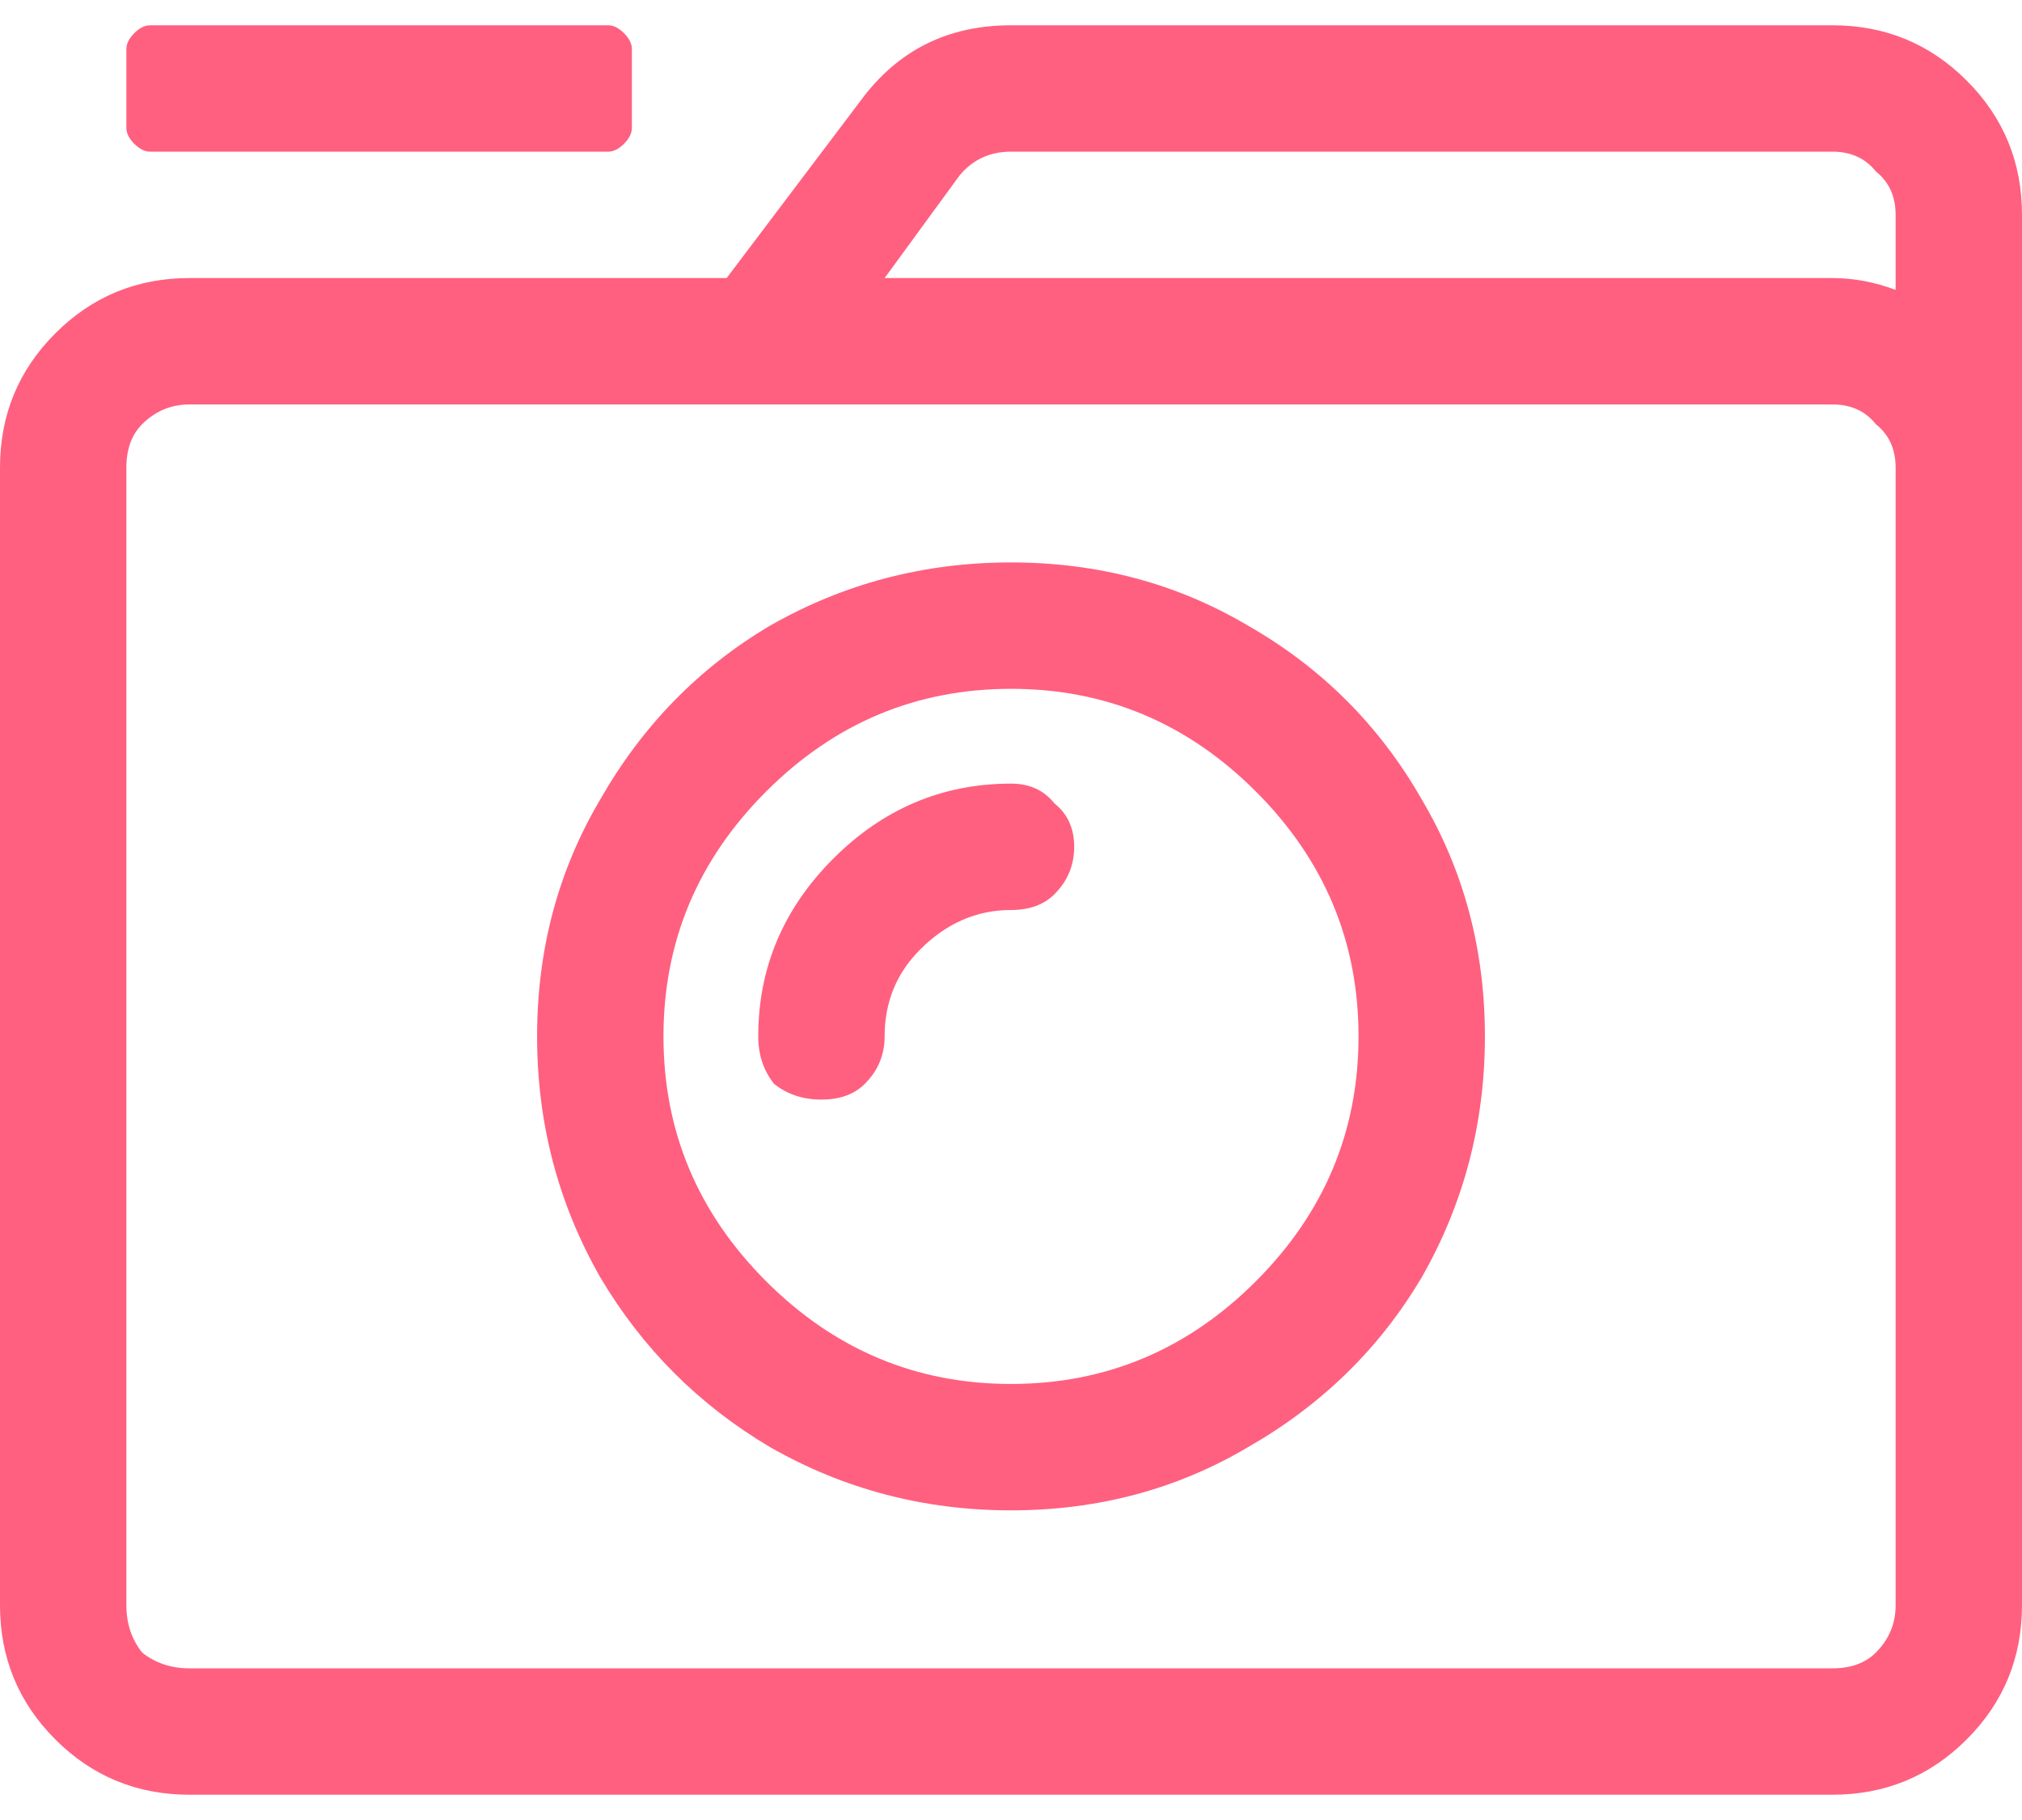
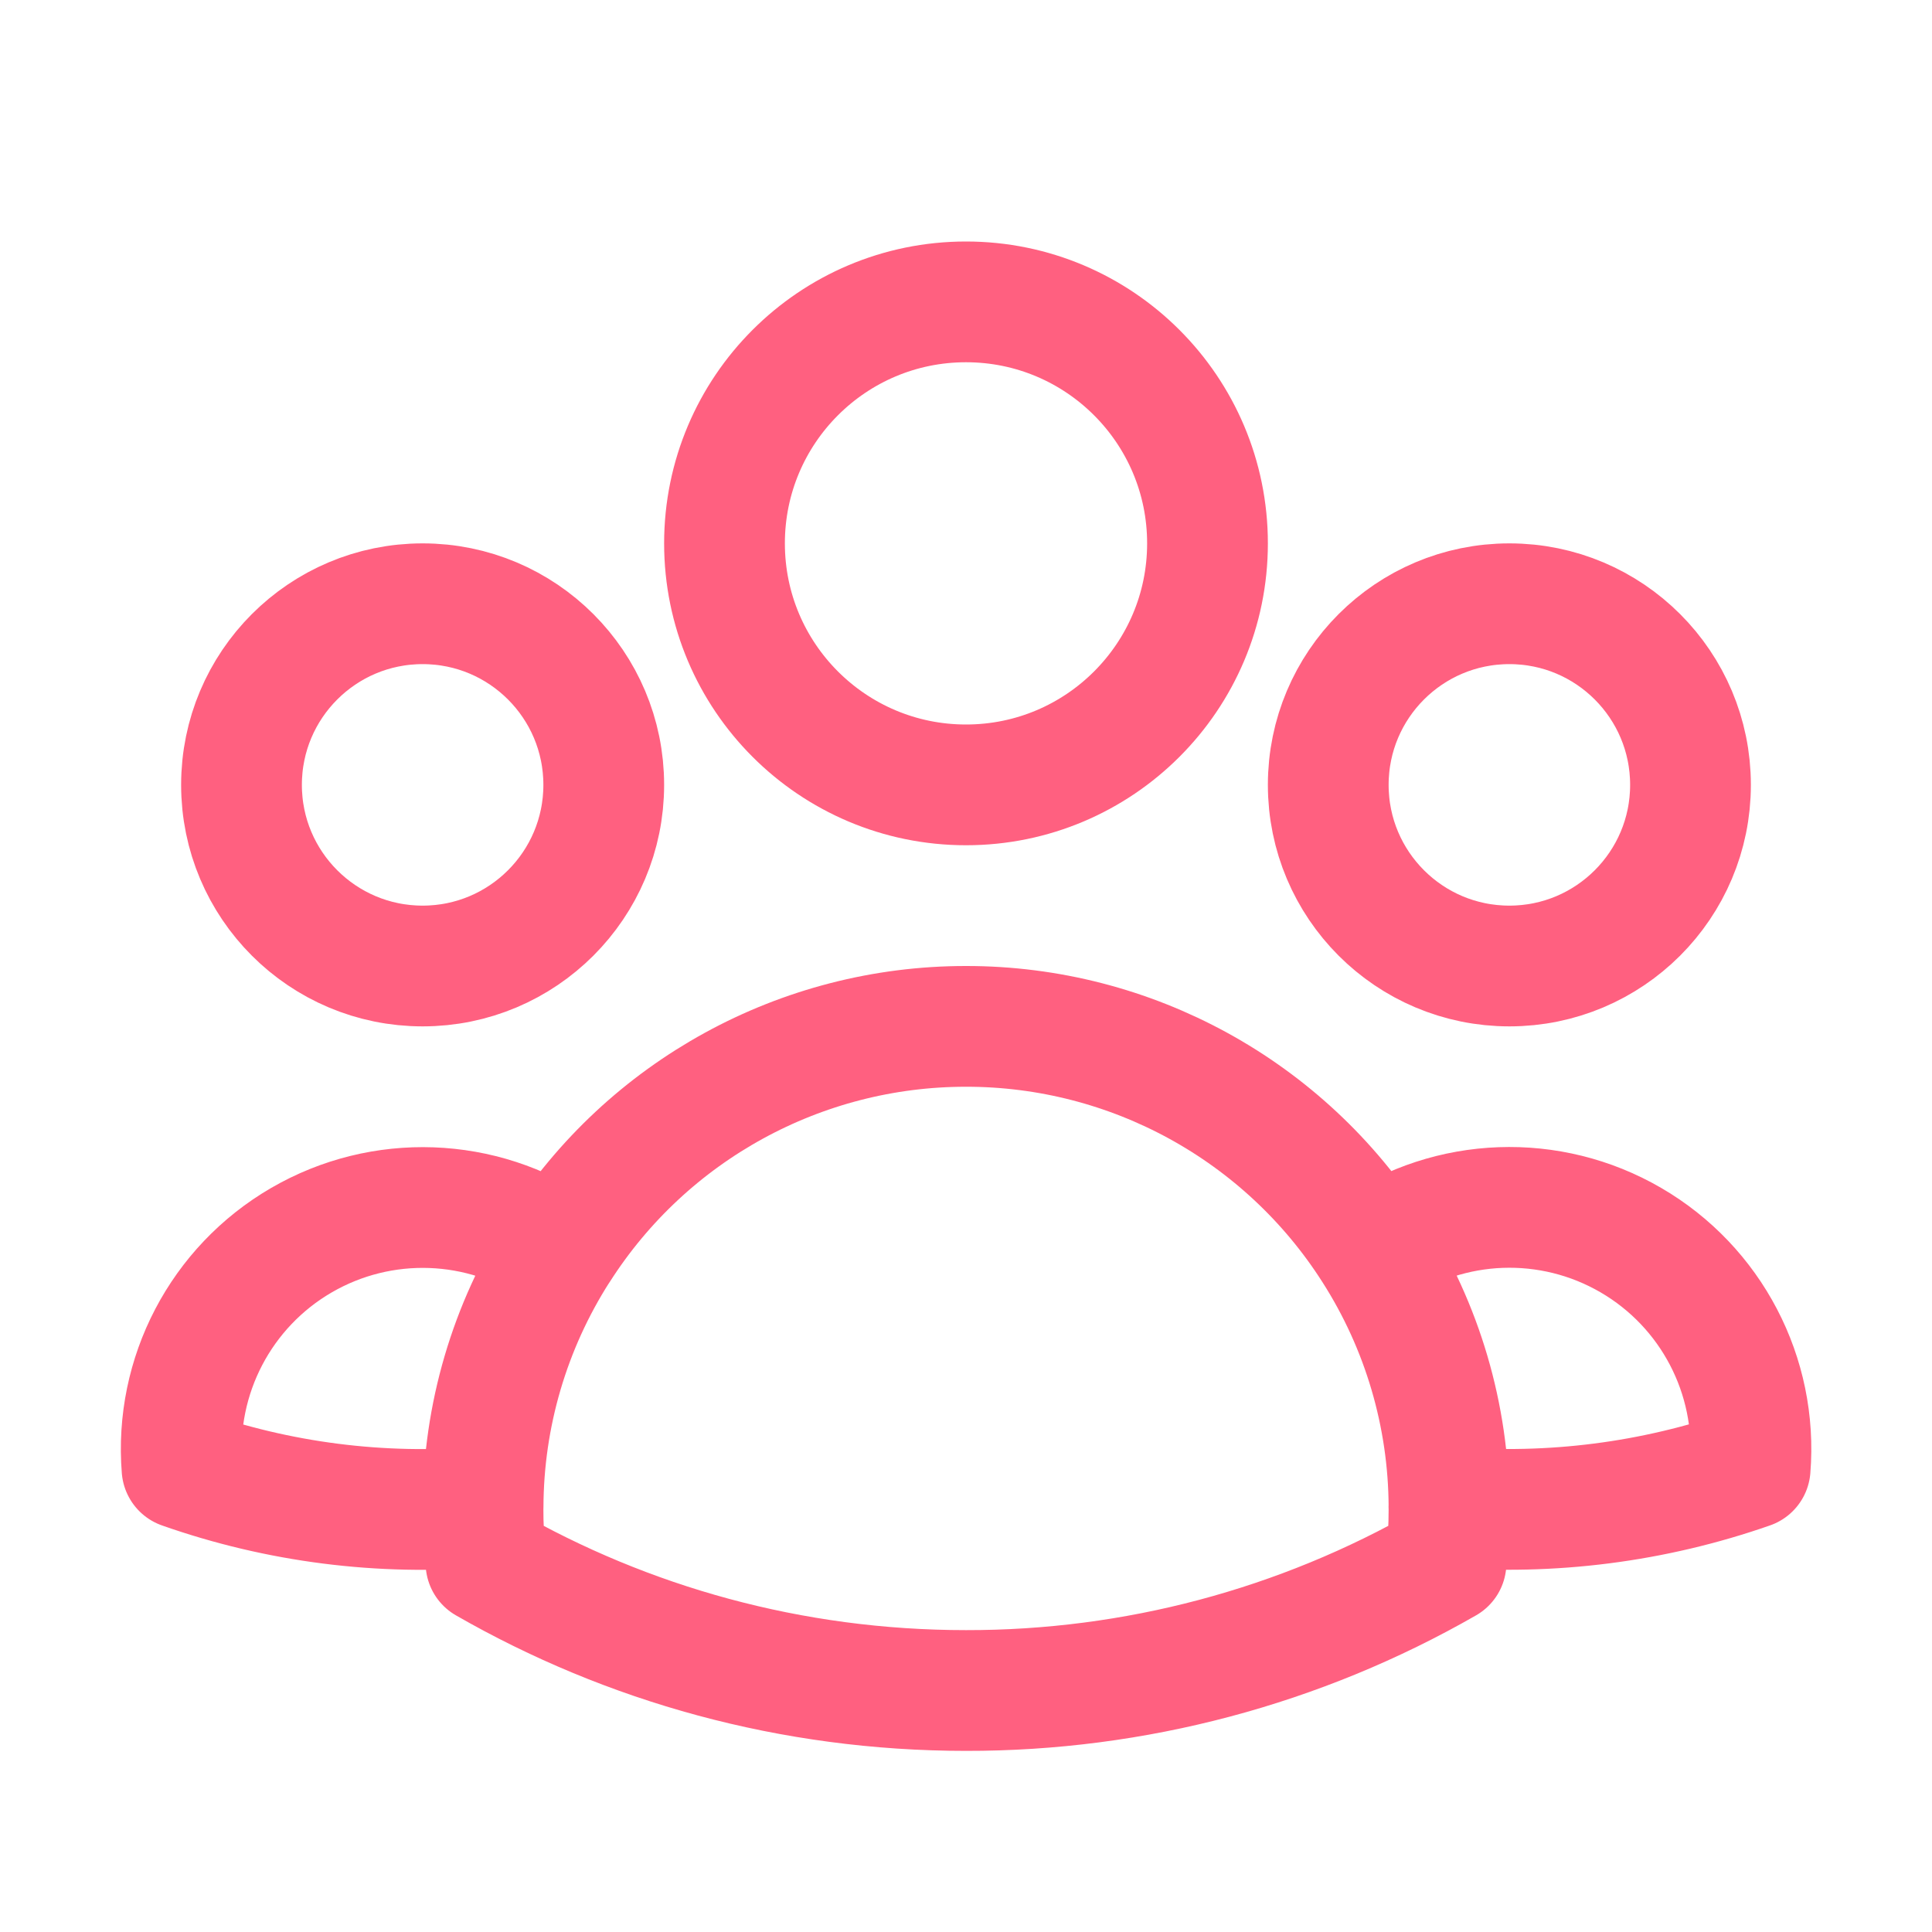
- <svg xmlns="http://www.w3.org/2000/svg" width="40" height="36" viewBox="0 0 40 36" fill="none">
-   <path d="M2.5 2.531V0.969C2.5 0.865 2.552 0.76 2.656 0.656C2.76 0.552 2.865 0.5 2.969 0.5H12.031C12.135 0.5 12.24 0.552 12.344 0.656C12.448 0.76 12.5 0.865 12.5 0.969V2.531C12.5 2.635 12.448 2.74 12.344 2.844C12.24 2.948 12.135 3 12.031 3H2.969C2.865 3 2.76 2.948 2.656 2.844C2.552 2.74 2.5 2.635 2.5 2.531ZM29.375 20.5C29.375 18.781 28.958 17.219 28.125 15.812C27.292 14.354 26.146 13.208 24.688 12.375C23.281 11.542 21.719 11.125 20 11.125C18.281 11.125 16.693 11.542 15.234 12.375C13.828 13.208 12.708 14.354 11.875 15.812C11.042 17.219 10.625 18.781 10.625 20.5C10.625 22.219 11.042 23.807 11.875 25.266C12.708 26.672 13.828 27.792 15.234 28.625C16.693 29.458 18.281 29.875 20 29.875C21.719 29.875 23.281 29.458 24.688 28.625C26.146 27.792 27.292 26.672 28.125 25.266C28.958 23.807 29.375 22.219 29.375 20.5ZM26.875 20.5C26.875 22.375 26.198 23.99 24.844 25.344C23.49 26.698 21.875 27.375 20 27.375C18.125 27.375 16.51 26.698 15.156 25.344C13.802 23.99 13.125 22.375 13.125 20.5C13.125 18.625 13.802 17.01 15.156 15.656C16.51 14.302 18.125 13.625 20 13.625C21.875 13.625 23.49 14.302 24.844 15.656C26.198 17.01 26.875 18.625 26.875 20.5ZM17.5 20.5C17.5 19.823 17.734 19.25 18.203 18.781C18.724 18.26 19.323 18 20 18C20.365 18 20.651 17.896 20.859 17.688C21.12 17.427 21.25 17.115 21.25 16.75C21.25 16.385 21.12 16.099 20.859 15.891C20.651 15.63 20.365 15.5 20 15.5C18.646 15.5 17.474 15.995 16.484 16.984C15.495 17.974 15 19.146 15 20.5C15 20.865 15.104 21.177 15.312 21.438C15.573 21.646 15.885 21.75 16.25 21.75C16.615 21.75 16.901 21.646 17.109 21.438C17.37 21.177 17.5 20.865 17.5 20.5ZM40 4.25V31.75C40 32.792 39.635 33.677 38.906 34.406C38.177 35.135 37.292 35.5 36.25 35.5H3.75C2.708 35.5 1.823 35.135 1.094 34.406C0.365 33.677 0 32.792 0 31.75V9.25C0 8.208 0.365 7.323 1.094 6.594C1.823 5.865 2.708 5.5 3.75 5.5H14.375L17.031 1.984C17.76 0.995 18.75 0.5 20 0.5H36.25C37.292 0.5 38.177 0.865 38.906 1.594C39.635 2.323 40 3.208 40 4.25ZM17.5 5.5H36.25C36.667 5.5 37.083 5.578 37.5 5.734V4.25C37.5 3.885 37.37 3.599 37.109 3.391C36.901 3.13 36.615 3 36.25 3H20C19.583 3 19.245 3.156 18.984 3.469L17.5 5.5ZM37.5 9.25C37.5 8.885 37.37 8.599 37.109 8.391C36.901 8.13 36.615 8 36.25 8H3.75C3.385 8 3.073 8.13 2.812 8.391C2.604 8.599 2.5 8.885 2.5 9.25V31.75C2.5 32.115 2.604 32.427 2.812 32.688C3.073 32.896 3.385 33 3.75 33H36.25C36.615 33 36.901 32.896 37.109 32.688C37.37 32.427 37.5 32.115 37.5 31.75V9.25Z" fill="#FF6080" />
+ <svg xmlns="http://www.w3.org/2000/svg" fill="none" viewBox="0 0 24 24" stroke-width="1.5" stroke="#FF6080" class="w-6 h-6">
+   <path stroke-linecap="round" stroke-linejoin="round" d="M18 18.72a9.094 9.094 0 0 0 3.741-.479 3 3 0 0 0-4.682-2.72m.94 3.198.001.031c0 .225-.012.447-.037.666A11.944 11.944 0 0 1 12 21c-2.17 0-4.207-.576-5.963-1.584A6.062 6.062 0 0 1 6 18.719m12 0a5.971 5.971 0 0 0-.941-3.197m0 0A5.995 5.995 0 0 0 12 12.75a5.995 5.995 0 0 0-5.058 2.772m0 0a3 3 0 0 0-4.681 2.72 8.986 8.986 0 0 0 3.74.477m.94-3.197a5.971 5.971 0 0 0-.94 3.197M15 6.75a3 3 0 1 1-6 0 3 3 0 0 1 6 0Zm6 3a2.25 2.25 0 1 1-4.5 0 2.25 2.25 0 0 1 4.5 0Zm-13.5 0a2.25 2.25 0 1 1-4.5 0 2.25 2.25 0 0 1 4.5 0Z" />
</svg>
